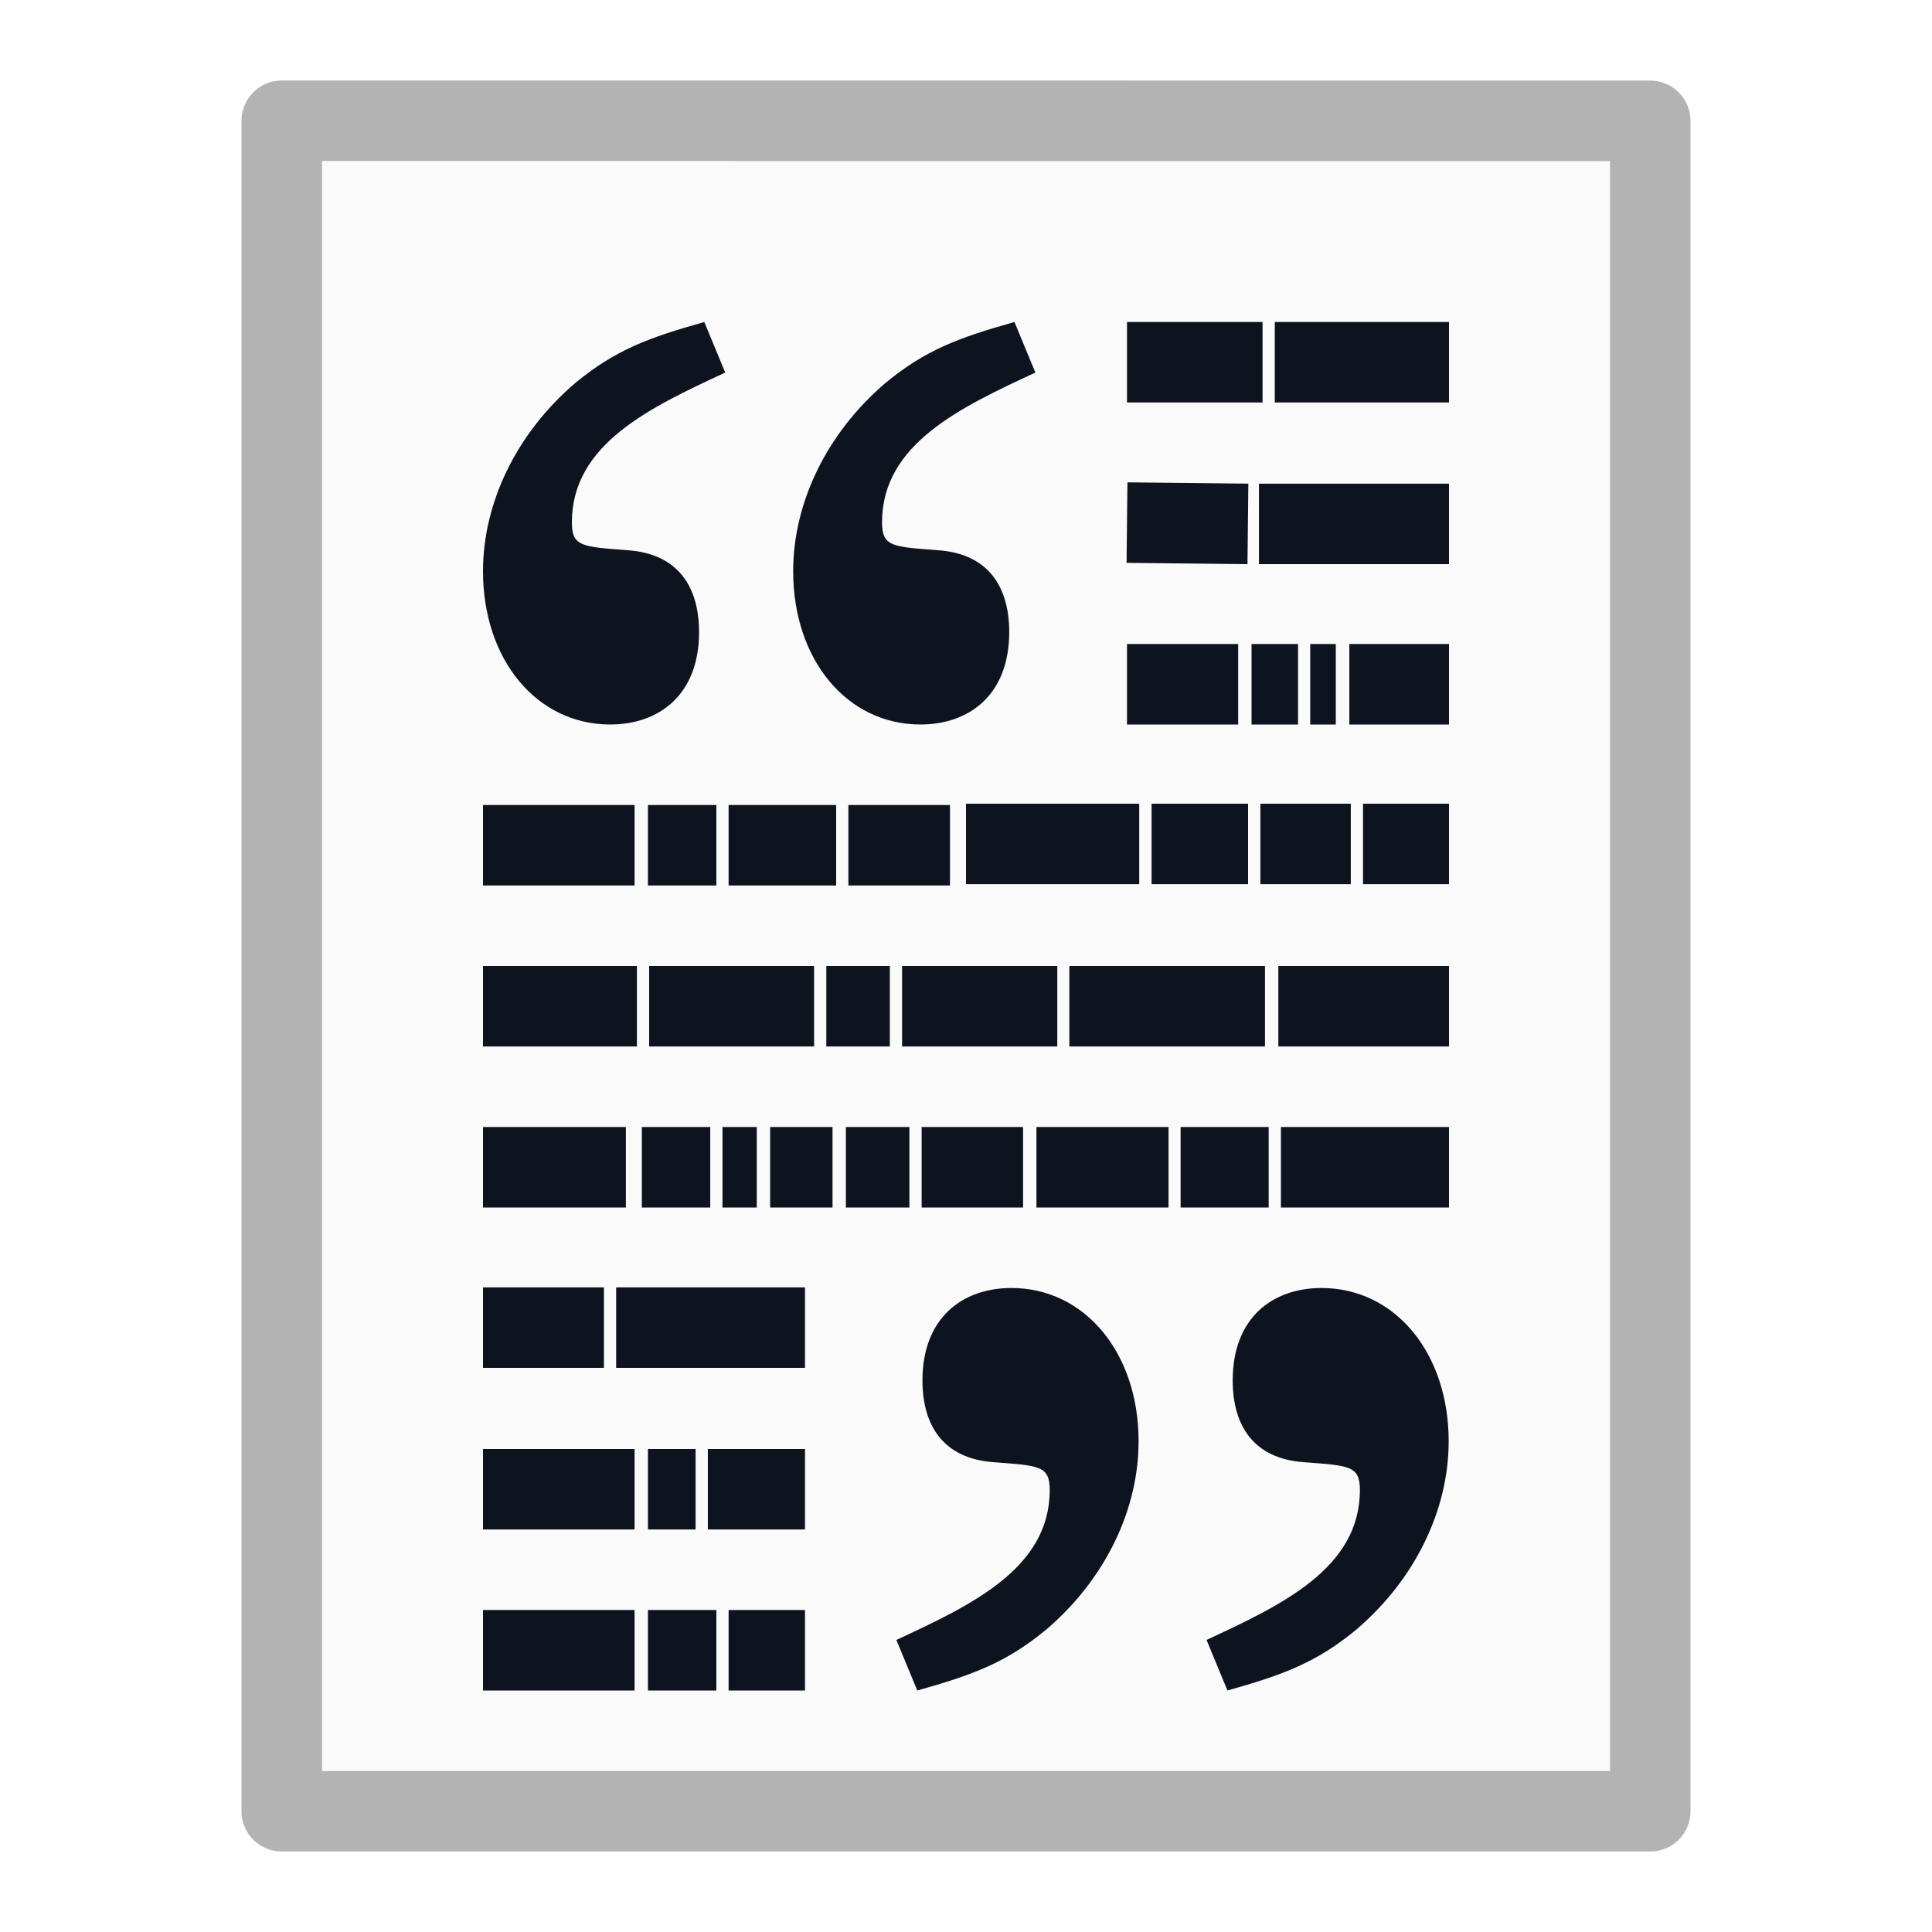
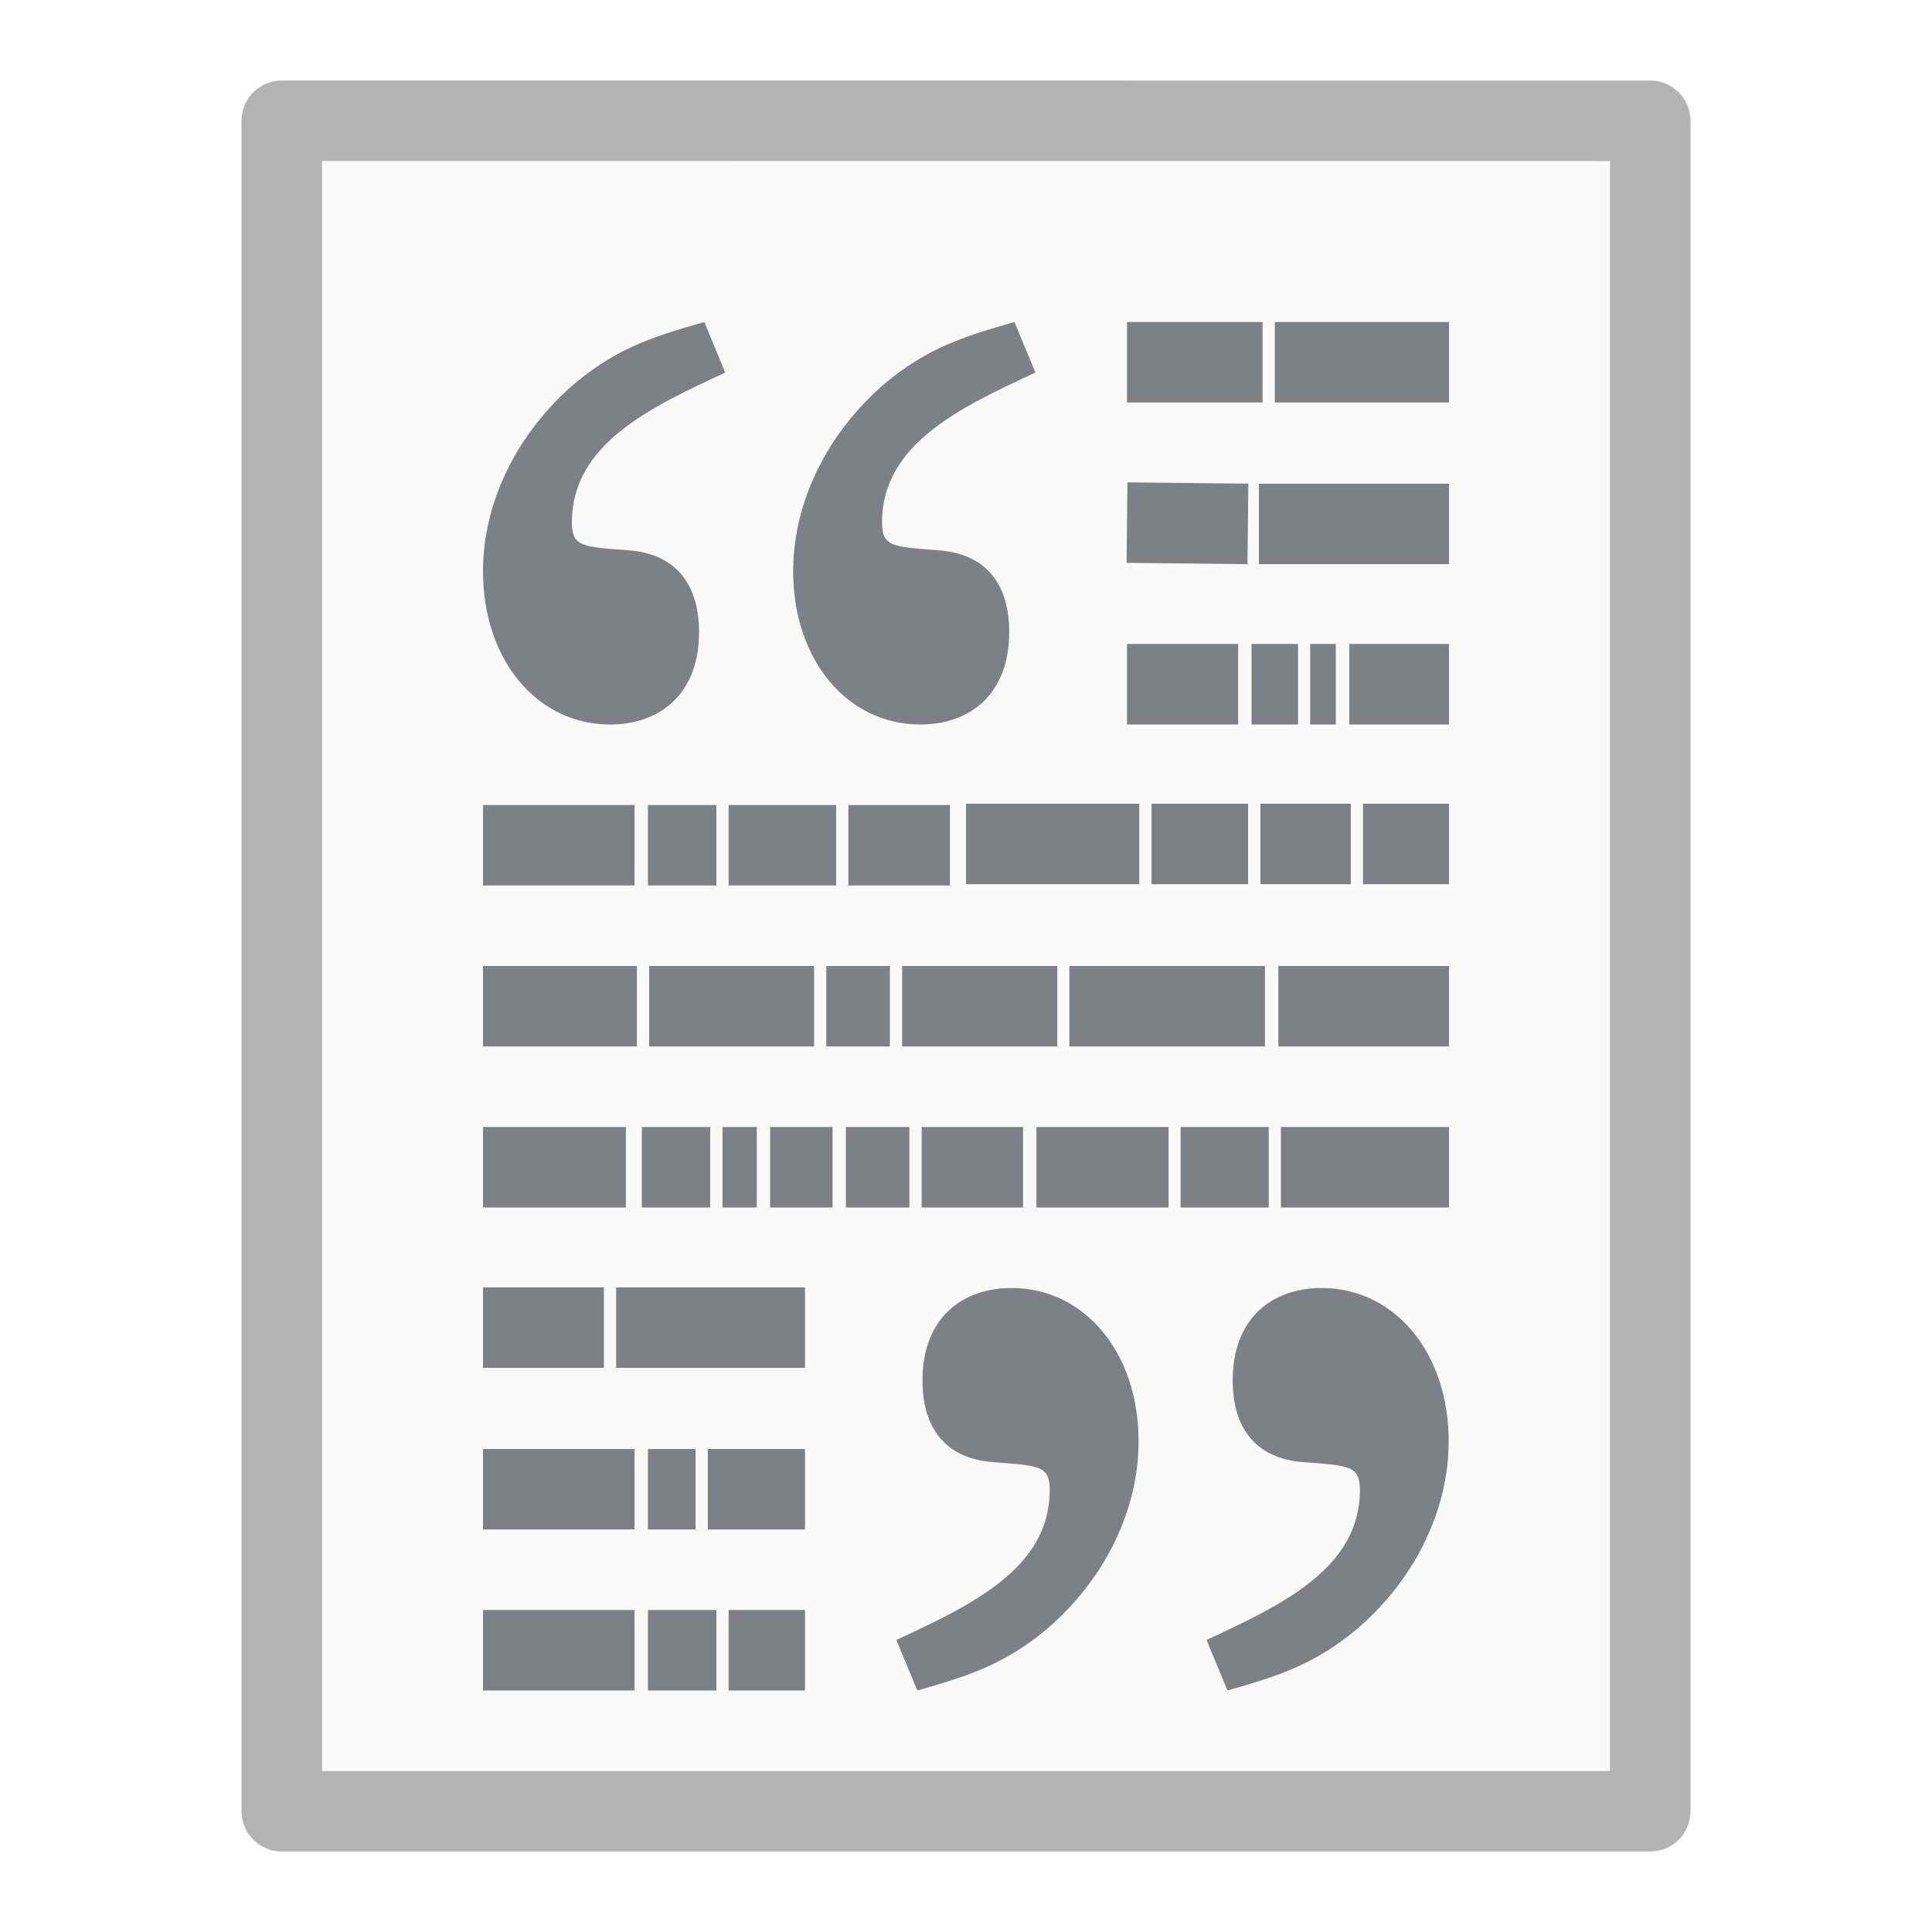
<svg xmlns="http://www.w3.org/2000/svg" id="svg3828" height="24" width="24" version="1.1">
  <defs id="defs3830" />
  <path style="display:inline;fill:#fafafa;fill-opacity:1;stroke:none" id="path4160-3" d="m 4,2 c 3.666,0 16,0.001 16,0.001 L 20,22 C 20,22 9.333,22 4,22 4,15.333 4,8.667 4,2 Z" />
  <path style="opacity:0.3;fill:none;stroke:#000000;stroke-width:1;stroke-linecap:butt;stroke-linejoin:round;stroke-miterlimit:4;stroke-opacity:1;stroke-dasharray:none;stroke-dashoffset:0;display:inline" id="path4160-3-1" d="m 3.5,1.5 c 3.896,0 17,0.001 17,0.001 l 2.1e-5,20.999 c 0,0 -11.333,0 -17,0 0,-7 0,-14 0,-21 z" />
-   <path id="path3475" d="m 14,4.5 1.684,0 z m 1.836,0 L 18,4.5 Z M 14,6.492 l 1.502,0.016 z m 1.639,0.016 2.361,0 z M 14,8.5 l 1.381,0 z m 1.547,0 0.578,0 z m 0.729,0 0.318,0 z m 0.486,0 L 18,8.5 Z M 12,10.484 l 2.152,0 z m 2.305,0 1.199,0 z m 1.352,0 1.123,0 z m 1.275,0 1.068,0 z M 6,10.5 l 1.883,0 z m 2.049,0 0.85,0 z m 1.002,0 1.336,0 z m 1.488,0 1.262,0 z M 6,12.5 l 1.912,0 z m 2.064,0 2.049,0 z m 2.201,0 0.789,0 z m 0.941,0 1.928,0 z m 2.078,0 2.43,0 z m 2.596,0 L 18,12.5 Z M 6,14.5 l 1.775,0 z m 1.973,0 0.85,0 z m 1.002,0 0.426,0 z m 0.592,0 0.775,0 z m 0.941,0 0.789,0 z m 0.941,0 1.26,0 z m 1.426,0 1.641,0 z m 1.791,0 1.094,0 z m 1.246,0 L 18,14.5 Z M 6,16.492 l 1.502,0 z m 1.654,0 2.346,0 z M 6,18.5 l 1.883,0 z m 2.049,0 0.592,0 z m 0.744,0 L 10,18.5 Z M 6,20.5 l 1.883,0 z m 2.049,0 0.85,0 z m 1.002,0 L 10,20.5 Z" style="fill:none;stroke:#0e141f;stroke-width:1px;stroke-linecap:butt;stroke-linejoin:miter;stroke-opacity:1" />
-   <path style="fill:#0e141f;fill-opacity:1" d="m 11.135,20.372 c 0.931,-0.433 1.905,-0.888 1.905,-1.862 0,-0.303 -0.13,-0.303 -0.693,-0.346 -0.628,-0.043 -0.888,-0.455 -0.888,-1.017 C 11.46,16.368 11.958,16 12.564,16 c 0.909,0 1.58,0.801 1.58,1.905 0,0.844 -0.411,1.71 -1.147,2.338 C 12.499,20.654 12.088,20.805 11.395,21 l -0.26,-0.628 z m 3.853,0 c 0.931,-0.433 1.905,-0.888 1.905,-1.862 0,-0.303 -0.13,-0.303 -0.693,-0.346 -0.628,-0.043 -0.887,-0.455 -0.887,-1.017 C 15.313,16.368 15.81,16 16.416,16 c 0.909,0 1.58,0.801 1.58,1.905 0,0.844 -0.411,1.71 -1.147,2.338 C 16.352,20.654 15.94,20.805 15.248,21 l -0.26,-0.628 z" id="path3253" />
-   <path style="fill:#0e141f;fill-opacity:1" d="M 9.009,4.628 C 8.078,5.061 7.104,5.515 7.104,6.489 c 0,0.303 0.13,0.303 0.693,0.346 C 8.424,6.879 8.684,7.29 8.684,7.853 8.684,8.632 8.186,9 7.58,9 6.671,9 6,8.199 6,7.095 6,6.251 6.411,5.385 7.147,4.757 7.645,4.346 8.057,4.195 8.749,4 l 0.26,0.628 z m 3.853,0 c -0.931,0.433 -1.905,0.887 -1.905,1.861 0,0.303 0.13,0.303 0.693,0.346 0.628,0.043 0.887,0.455 0.887,1.017 C 12.537,8.632 12.04,9 11.434,9 10.524,9 9.853,8.199 9.853,7.095 c 0,-0.844 0.411,-1.71 1.147,-2.338 C 11.498,4.346 11.91,4.195 12.602,4 l 0.26,0.628 z" id="path3255" />
+   <path id="path3475" d="m 14,4.5 1.684,0 z m 1.836,0 L 18,4.5 Z M 14,6.492 l 1.502,0.016 z m 1.639,0.016 2.361,0 z M 14,8.5 l 1.381,0 z m 1.547,0 0.578,0 z m 0.729,0 0.318,0 z m 0.486,0 L 18,8.5 Z M 12,10.484 l 2.152,0 z m 2.305,0 1.199,0 z m 1.352,0 1.123,0 z m 1.275,0 1.068,0 z M 6,10.5 l 1.883,0 z m 2.049,0 0.85,0 z m 1.002,0 1.336,0 z m 1.488,0 1.262,0 z M 6,12.5 l 1.912,0 z m 2.064,0 2.049,0 z m 2.201,0 0.789,0 z m 0.941,0 1.928,0 z m 2.078,0 2.43,0 z m 2.596,0 L 18,12.5 Z M 6,14.5 l 1.775,0 z m 1.973,0 0.85,0 z m 1.002,0 0.426,0 z m 0.592,0 0.775,0 z m 0.941,0 0.789,0 z m 0.941,0 1.26,0 z m 1.426,0 1.641,0 z m 1.791,0 1.094,0 z m 1.246,0 L 18,14.5 Z M 6,16.492 l 1.502,0 z m 1.654,0 2.346,0 z M 6,18.5 l 1.883,0 z m 2.049,0 0.592,0 z m 0.744,0 L 10,18.5 Z M 6,20.5 l 1.883,0 z m 2.049,0 0.85,0 z m 1.002,0 L 10,20.5 Z" style="fill:none;stroke:#7e8087;stroke-width:1px;stroke-linecap:butt;stroke-linejoin:miter;stroke-opacity:1" />
+   <path style="fill:#7e8087;fill-opacity:1" d="m 11.135,20.372 c 0.931,-0.433 1.905,-0.888 1.905,-1.862 0,-0.303 -0.13,-0.303 -0.693,-0.346 -0.628,-0.043 -0.888,-0.455 -0.888,-1.017 C 11.46,16.368 11.958,16 12.564,16 c 0.909,0 1.58,0.801 1.58,1.905 0,0.844 -0.411,1.71 -1.147,2.338 C 12.499,20.654 12.088,20.805 11.395,21 l -0.26,-0.628 z m 3.853,0 c 0.931,-0.433 1.905,-0.888 1.905,-1.862 0,-0.303 -0.13,-0.303 -0.693,-0.346 -0.628,-0.043 -0.887,-0.455 -0.887,-1.017 C 15.313,16.368 15.81,16 16.416,16 c 0.909,0 1.58,0.801 1.58,1.905 0,0.844 -0.411,1.71 -1.147,2.338 C 16.352,20.654 15.94,20.805 15.248,21 l -0.26,-0.628 z" id="path3253" />
+   <path style="fill:#7e8087;fill-opacity:1" d="M 9.009,4.628 C 8.078,5.061 7.104,5.515 7.104,6.489 c 0,0.303 0.13,0.303 0.693,0.346 C 8.424,6.879 8.684,7.29 8.684,7.853 8.684,8.632 8.186,9 7.58,9 6.671,9 6,8.199 6,7.095 6,6.251 6.411,5.385 7.147,4.757 7.645,4.346 8.057,4.195 8.749,4 l 0.26,0.628 z m 3.853,0 c -0.931,0.433 -1.905,0.887 -1.905,1.861 0,0.303 0.13,0.303 0.693,0.346 0.628,0.043 0.887,0.455 0.887,1.017 C 12.537,8.632 12.04,9 11.434,9 10.524,9 9.853,8.199 9.853,7.095 c 0,-0.844 0.411,-1.71 1.147,-2.338 C 11.498,4.346 11.91,4.195 12.602,4 l 0.26,0.628 z" id="path3255" />
</svg>
